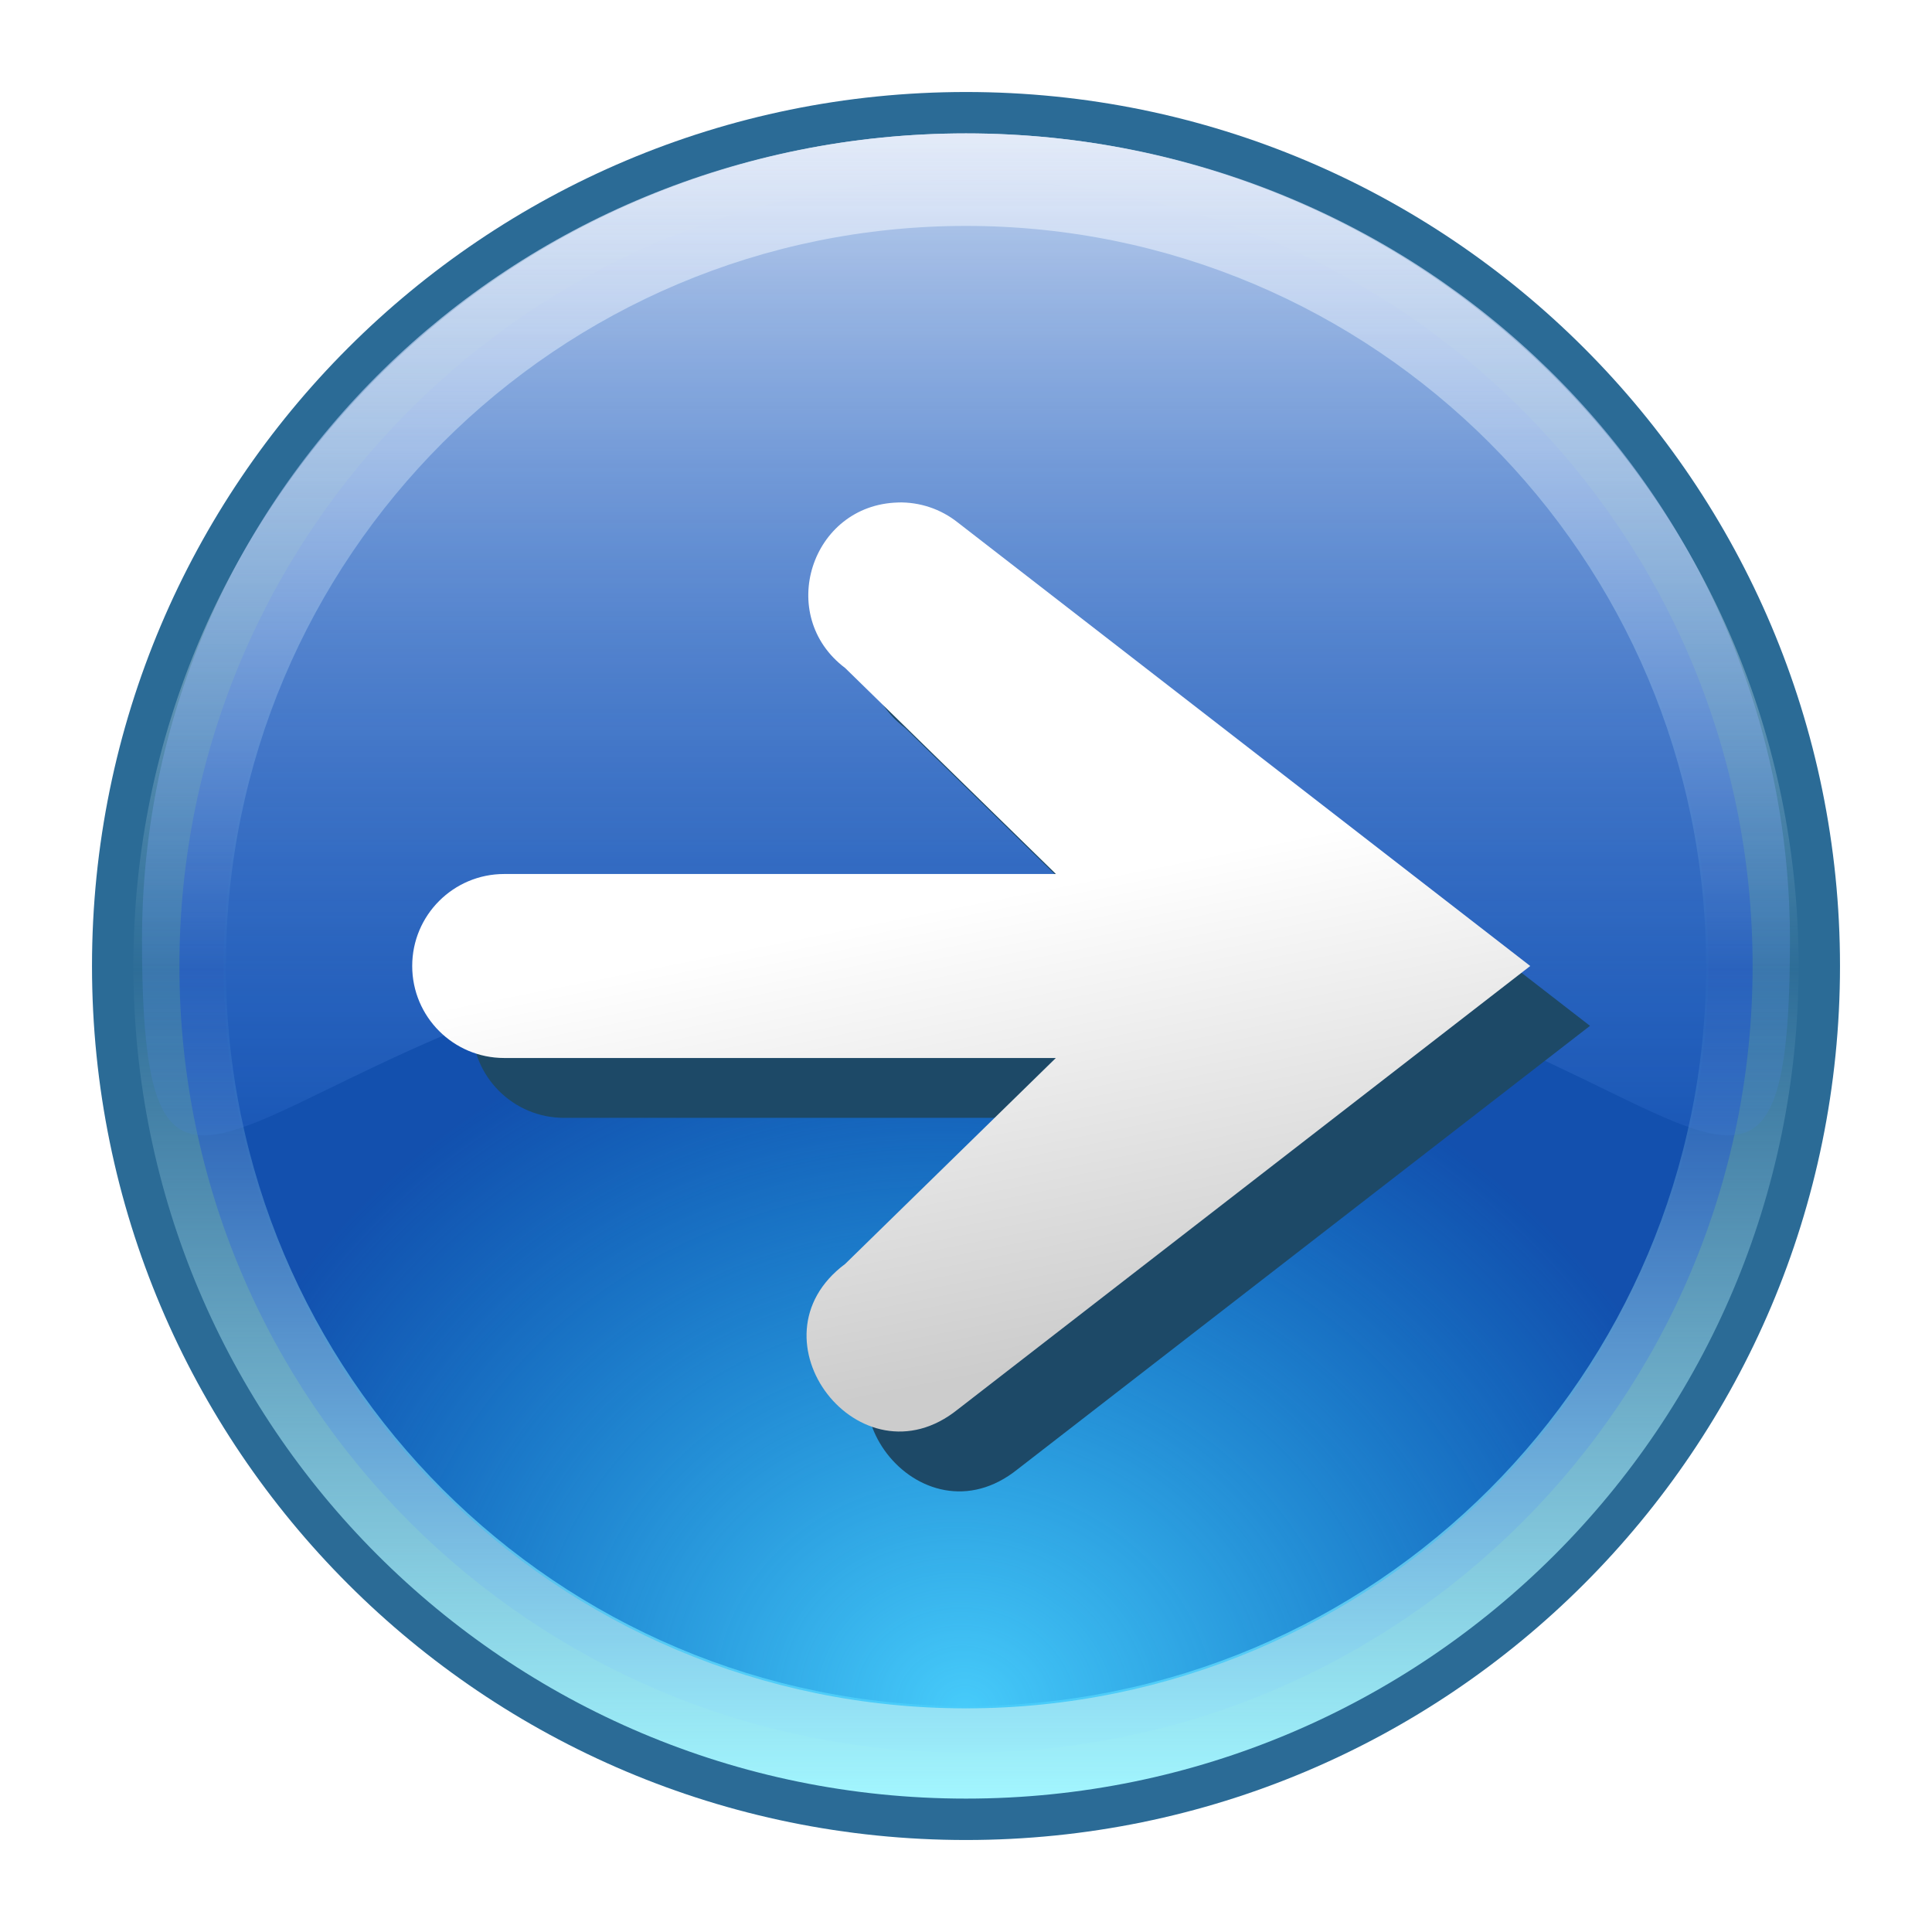
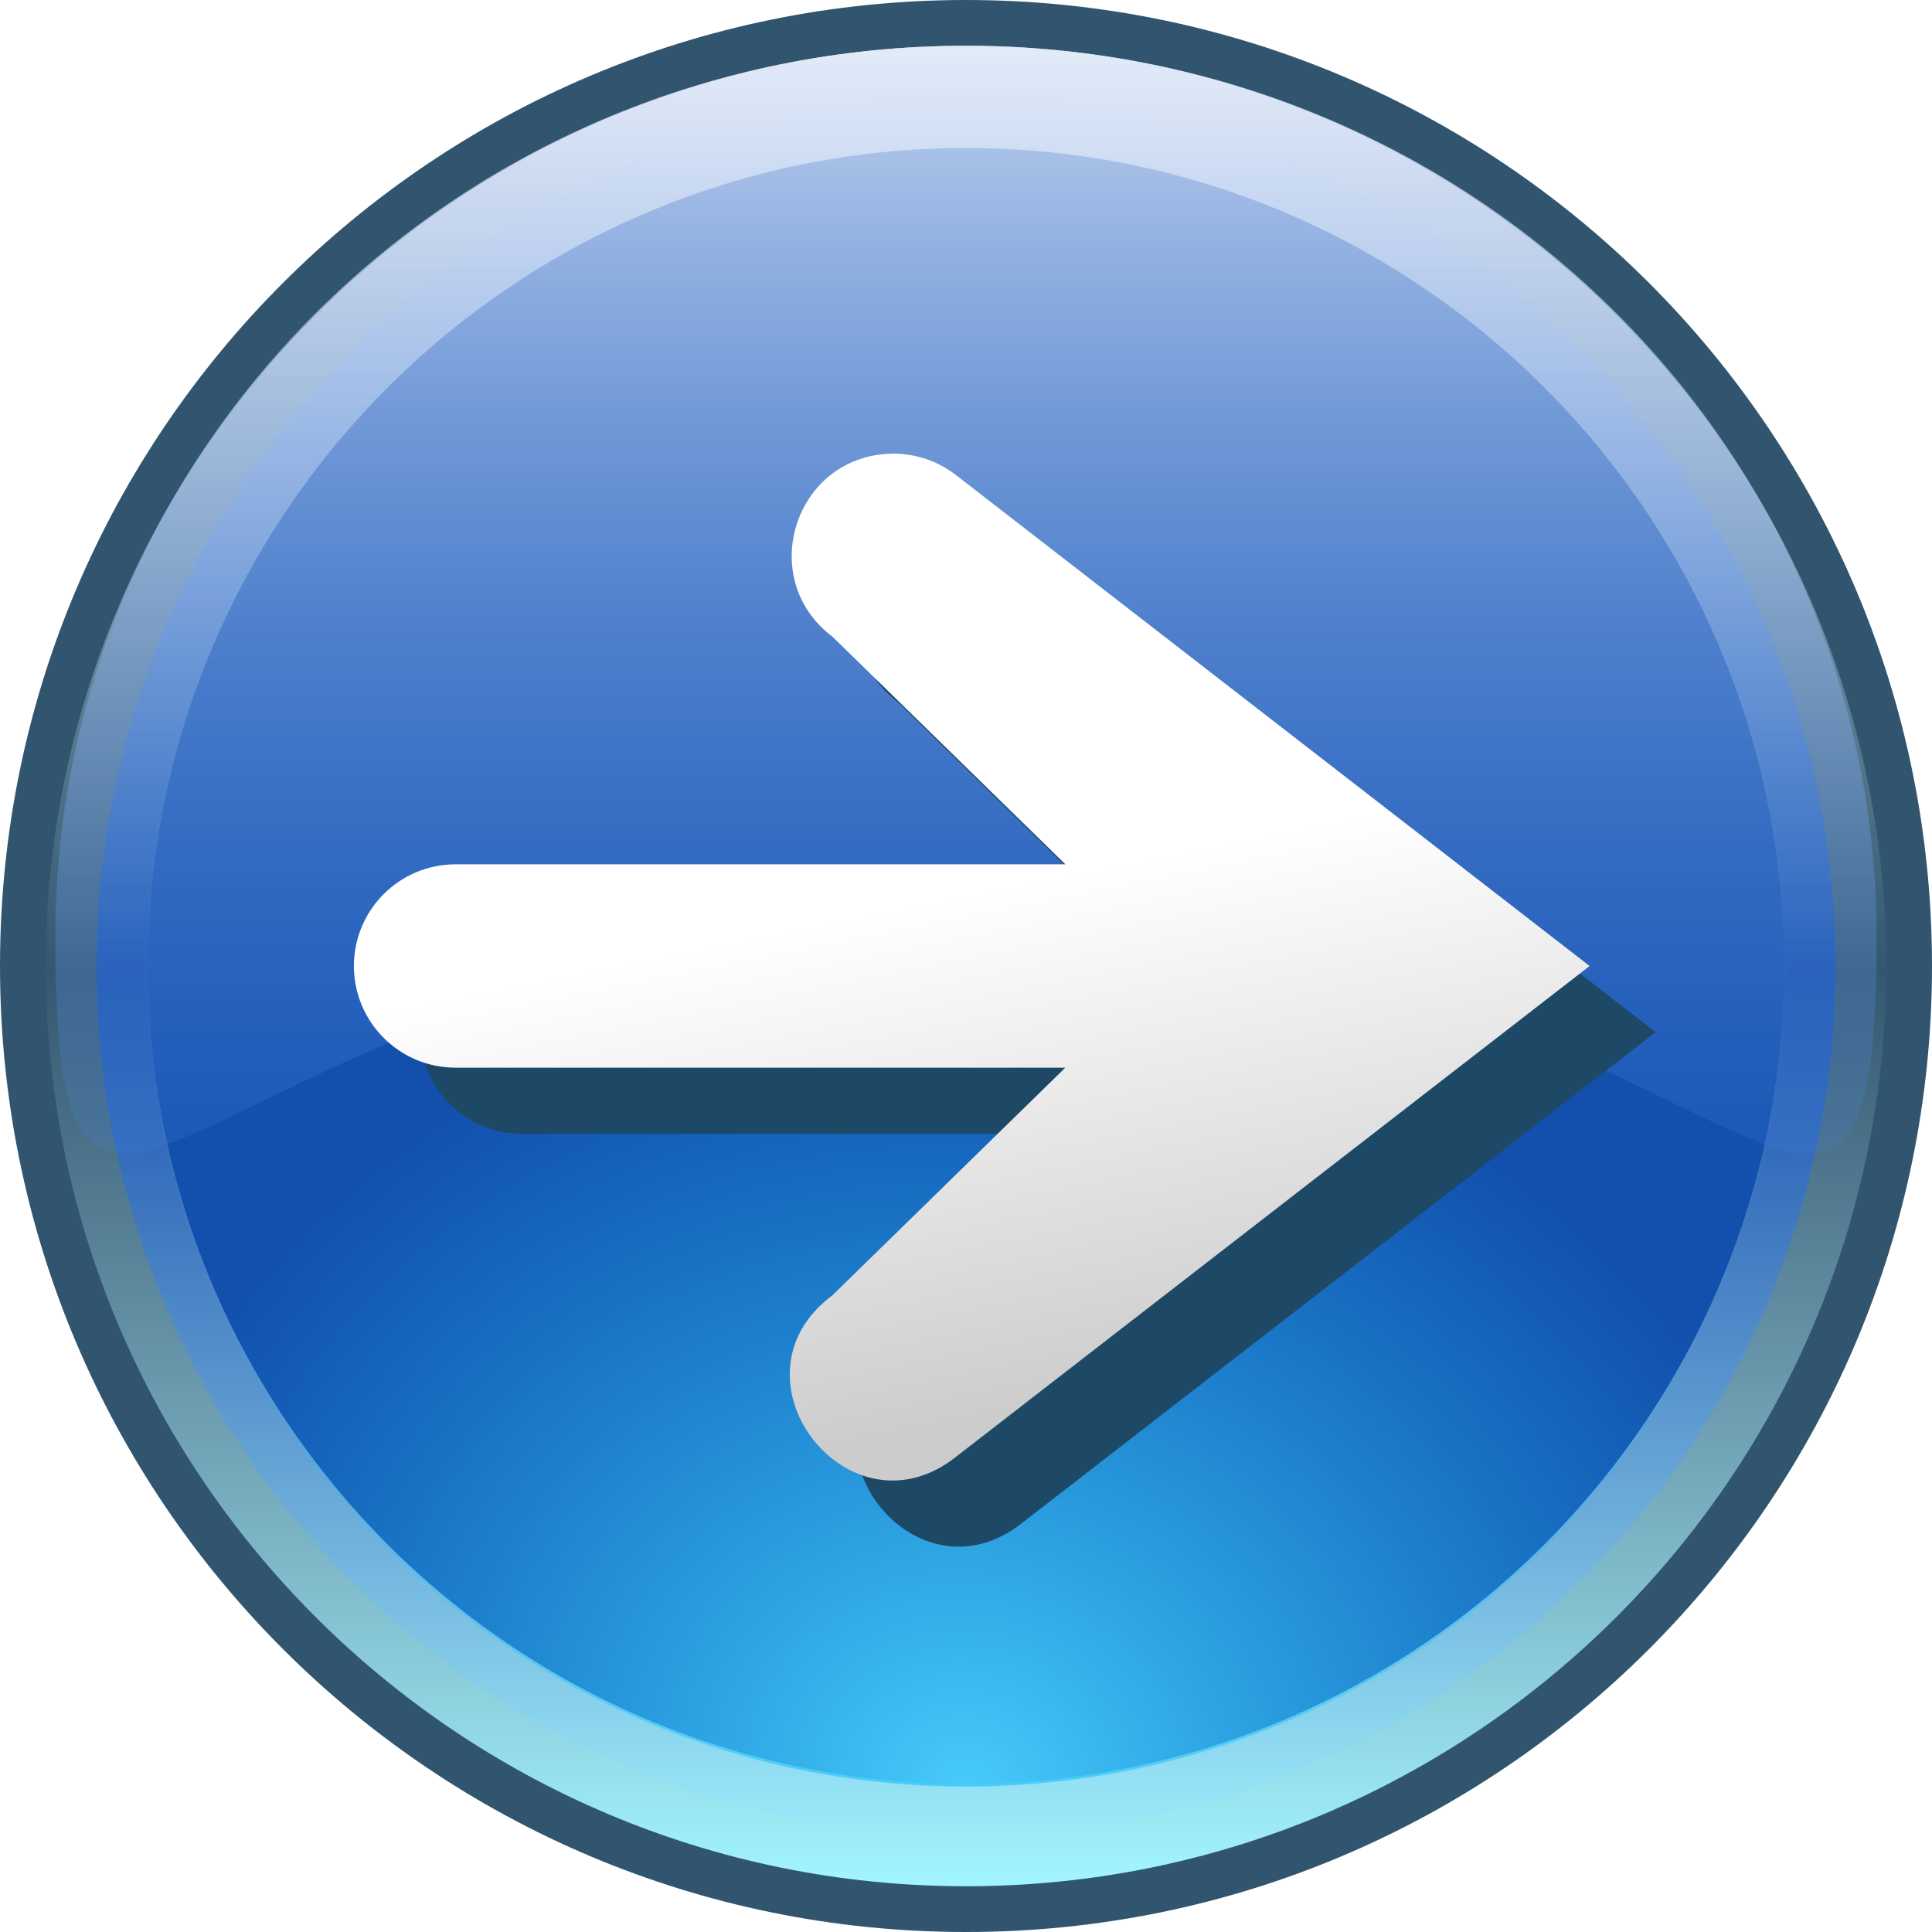
- <svg xmlns="http://www.w3.org/2000/svg" xmlns:xlink="http://www.w3.org/1999/xlink" width="42" height="42" viewBox="0 0 42 42" version="1.1" id="svg5780">
+ <svg xmlns="http://www.w3.org/2000/svg" xmlns:xlink="http://www.w3.org/1999/xlink" width="38" height="38" viewBox="0 0 38 38" version="1.1" id="svg5780">
  <defs id="defs5774">
    <linearGradient id="linearGradient921">
      <stop style="stop-color:#ffffff;stop-opacity:1;" offset="0" id="stop917" />
      <stop style="stop-color:#cccccc;stop-opacity:1" offset="1" id="stop919" />
    </linearGradient>
    <linearGradient xlink:href="#linearGradient882" id="linearGradient884" x1="-13" y1="29.246" x2="-13" y2="47.246" gradientUnits="userSpaceOnUse" gradientTransform="matrix(2.011111,0,0,2.011111,-14.85557,221.733)" />
    <linearGradient id="linearGradient882">
      <stop style="stop-color:#e7e7f1;stop-opacity:1" offset="0" id="stop878" />
      <stop id="stop900" offset="0.502" style="stop-color:#b2dced;stop-opacity:0.018" />
      <stop style="stop-color:#a2f6ff;stop-opacity:1" offset="1" id="stop880" />
    </linearGradient>
    <radialGradient xlink:href="#linearGradient892" id="radialGradient896" cx="16.671" cy="99.224" fx="16.671" fy="99.224" r="7" gradientTransform="matrix(1.714286,-1.591068,1.819327,1.627075,-250.0996,179.868)" gradientUnits="userSpaceOnUse" />
    <linearGradient id="linearGradient892">
      <stop style="stop-color:#47cbfa;stop-opacity:1" offset="0" id="stop888" />
      <stop style="stop-color:#1bbff8;stop-opacity:0.024" offset="1" id="stop890" />
    </linearGradient>
    <linearGradient xlink:href="#linearGradient909" id="linearGradient911" x1="16.671" y1="84.224" x2="16.671" y2="94.224" gradientUnits="userSpaceOnUse" gradientTransform="matrix(2.239063,0,0,2.191778,-78.32785,95.95039)" />
    <linearGradient id="linearGradient909">
      <stop style="stop-color:#e2ebfa;stop-opacity:1" offset="0" id="stop905" />
      <stop style="stop-color:#427fdf;stop-opacity:0.204" offset="1" id="stop907" />
    </linearGradient>
    <linearGradient xlink:href="#linearGradient921" id="linearGradient923" x1="20" y1="21" x2="22" y2="31" gradientUnits="userSpaceOnUse" />
  </defs>
-   <g id="layer1" transform="translate(63.00001,-278.6499)">
+   <g id="layer1" transform="translate(61.00001,-280.6499)">
    <g id="g845" transform="translate(-0.9999987,0.9999866)">
-       <circle r="19" style="opacity:1;fill:#2b6b96;fill-opacity:1;stroke:none;stroke-width:2;stroke-miterlimit:4;stroke-dasharray:none;stroke-opacity:1" id="circle920" cx="-41" cy="298.65" />
+       <circle r="19" style="opacity:0.9;fill:#1b435e;fill-opacity:1;stroke:none;stroke-width:2;stroke-miterlimit:4;stroke-dasharray:none;stroke-opacity:1" id="circle920" cx="-41" cy="298.65" />
      <circle cy="298.65" cx="-41" id="circle898" style="opacity:1;fill:#124dac;fill-opacity:1;stroke:none;stroke-width:2;stroke-miterlimit:4;stroke-dasharray:none;stroke-opacity:1" r="17.1" />
      <path id="circle873" d="m -41,280.55 a 18.1,18.1 0 0 0 -18.1,18.1 18.1,18.1 0 0 0 18.1,18.1 18.1,18.1 0 0 0 18.1,-18.1 18.1,18.1 0 0 0 -18.1,-18.1 z m 0,2.011 a 16.089,16.089 0 0 1 16.089,16.089 16.089,16.089 0 0 1 -16.089,16.089 16.089,16.089 0 0 1 -16.089,-16.089 16.089,16.089 0 0 1 16.089,-16.089 z" style="opacity:1;fill:url(#linearGradient884);fill-opacity:1;stroke:none;stroke-width:2;stroke-miterlimit:4;stroke-dasharray:none;stroke-opacity:1" />
      <circle r="16.138" cy="298.65" cx="-41" id="circle886" style="opacity:1;fill:url(#radialGradient896);fill-opacity:1;stroke:none;stroke-width:2;stroke-miterlimit:4;stroke-dasharray:none;stroke-opacity:1" />
      <path id="path902" d="m -23.088,298.084 c 7e-6,9.684 -3.258,-0.216 -17.912,-0.216 -14.654,0 -17.913,9.9 -17.913,0.216 0,-9.684 8.02,-17.534 17.913,-17.534 9.893,0 17.912,7.85 17.912,17.534 z" style="opacity:0.836;fill:url(#linearGradient911);fill-opacity:1;stroke:none;stroke-width:3;stroke-linecap:round;stroke-miterlimit:4;stroke-dasharray:none;stroke-opacity:1" />
      <path style="color:#000000;font-style:normal;font-variant:normal;font-weight:normal;font-stretch:normal;font-size:medium;line-height:normal;font-family:sans-serif;font-variant-ligatures:normal;font-variant-position:normal;font-variant-caps:normal;font-variant-numeric:normal;font-variant-alternates:normal;font-feature-settings:normal;text-indent:0;text-align:start;text-decoration:none;text-decoration-line:none;text-decoration-style:solid;text-decoration-color:#000000;letter-spacing:normal;word-spacing:normal;text-transform:none;writing-mode:lr-tb;direction:ltr;text-orientation:mixed;dominant-baseline:auto;baseline-shift:baseline;text-anchor:start;white-space:normal;shape-padding:0;clip-rule:nonzero;display:inline;overflow:visible;visibility:visible;opacity:1;isolation:auto;mix-blend-mode:normal;color-interpolation:sRGB;color-interpolation-filters:linearRGB;solid-color:#000000;solid-opacity:1;vector-effect:none;fill:#1d4967;fill-opacity:1;fill-rule:nonzero;stroke:none;stroke-width:4;stroke-linecap:round;stroke-linejoin:miter;stroke-miterlimit:4;stroke-dasharray:none;stroke-dashoffset:0;stroke-opacity:1;color-rendering:auto;image-rendering:auto;shape-rendering:auto;text-rendering:auto;enable-background:accumulate" d="m -41.179,289.874 c -1.893,0.051 -2.661,2.459 -1.148,3.598 l 4.582,4.479 h -11.994 a 2,2 0 1 0 0,4 h 11.992 l -4.58,4.477 c -2.179,1.623 0.332,4.866 2.449,3.162 l 12.443,-9.639 -12.443,-9.641 c -0.369,-0.294 -0.829,-0.448 -1.301,-0.436 z" id="path925" />
      <path id="path892" transform="translate(-63.00001,276.6499)" d="m 20.521,11.924 c -1.893,0.051 -2.661,2.459 -1.148,3.598 L 23.955,20 h -11.994 a 2,2 0 1 0 0,4 h 11.992 l -4.58,4.477 c -2.179,1.623 0.332,4.866 2.449,3.162 L 34.266,22 21.822,12.359 c -0.369,-0.294 -0.829,-0.448 -1.301,-0.436 z" style="color:#000000;font-style:normal;font-variant:normal;font-weight:normal;font-stretch:normal;font-size:medium;line-height:normal;font-family:sans-serif;font-variant-ligatures:normal;font-variant-position:normal;font-variant-caps:normal;font-variant-numeric:normal;font-variant-alternates:normal;font-feature-settings:normal;text-indent:0;text-align:start;text-decoration:none;text-decoration-line:none;text-decoration-style:solid;text-decoration-color:#000000;letter-spacing:normal;word-spacing:normal;text-transform:none;writing-mode:lr-tb;direction:ltr;text-orientation:mixed;dominant-baseline:auto;baseline-shift:baseline;text-anchor:start;white-space:normal;shape-padding:0;clip-rule:nonzero;display:inline;overflow:visible;visibility:visible;opacity:1;isolation:auto;mix-blend-mode:normal;color-interpolation:sRGB;color-interpolation-filters:linearRGB;solid-color:#000000;solid-opacity:1;vector-effect:none;fill:url(#linearGradient923);fill-opacity:1;fill-rule:nonzero;stroke:none;stroke-width:4;stroke-linecap:round;stroke-linejoin:miter;stroke-miterlimit:4;stroke-dasharray:none;stroke-dashoffset:0;stroke-opacity:1;color-rendering:auto;image-rendering:auto;shape-rendering:auto;text-rendering:auto;enable-background:accumulate" />
    </g>
  </g>
</svg>
